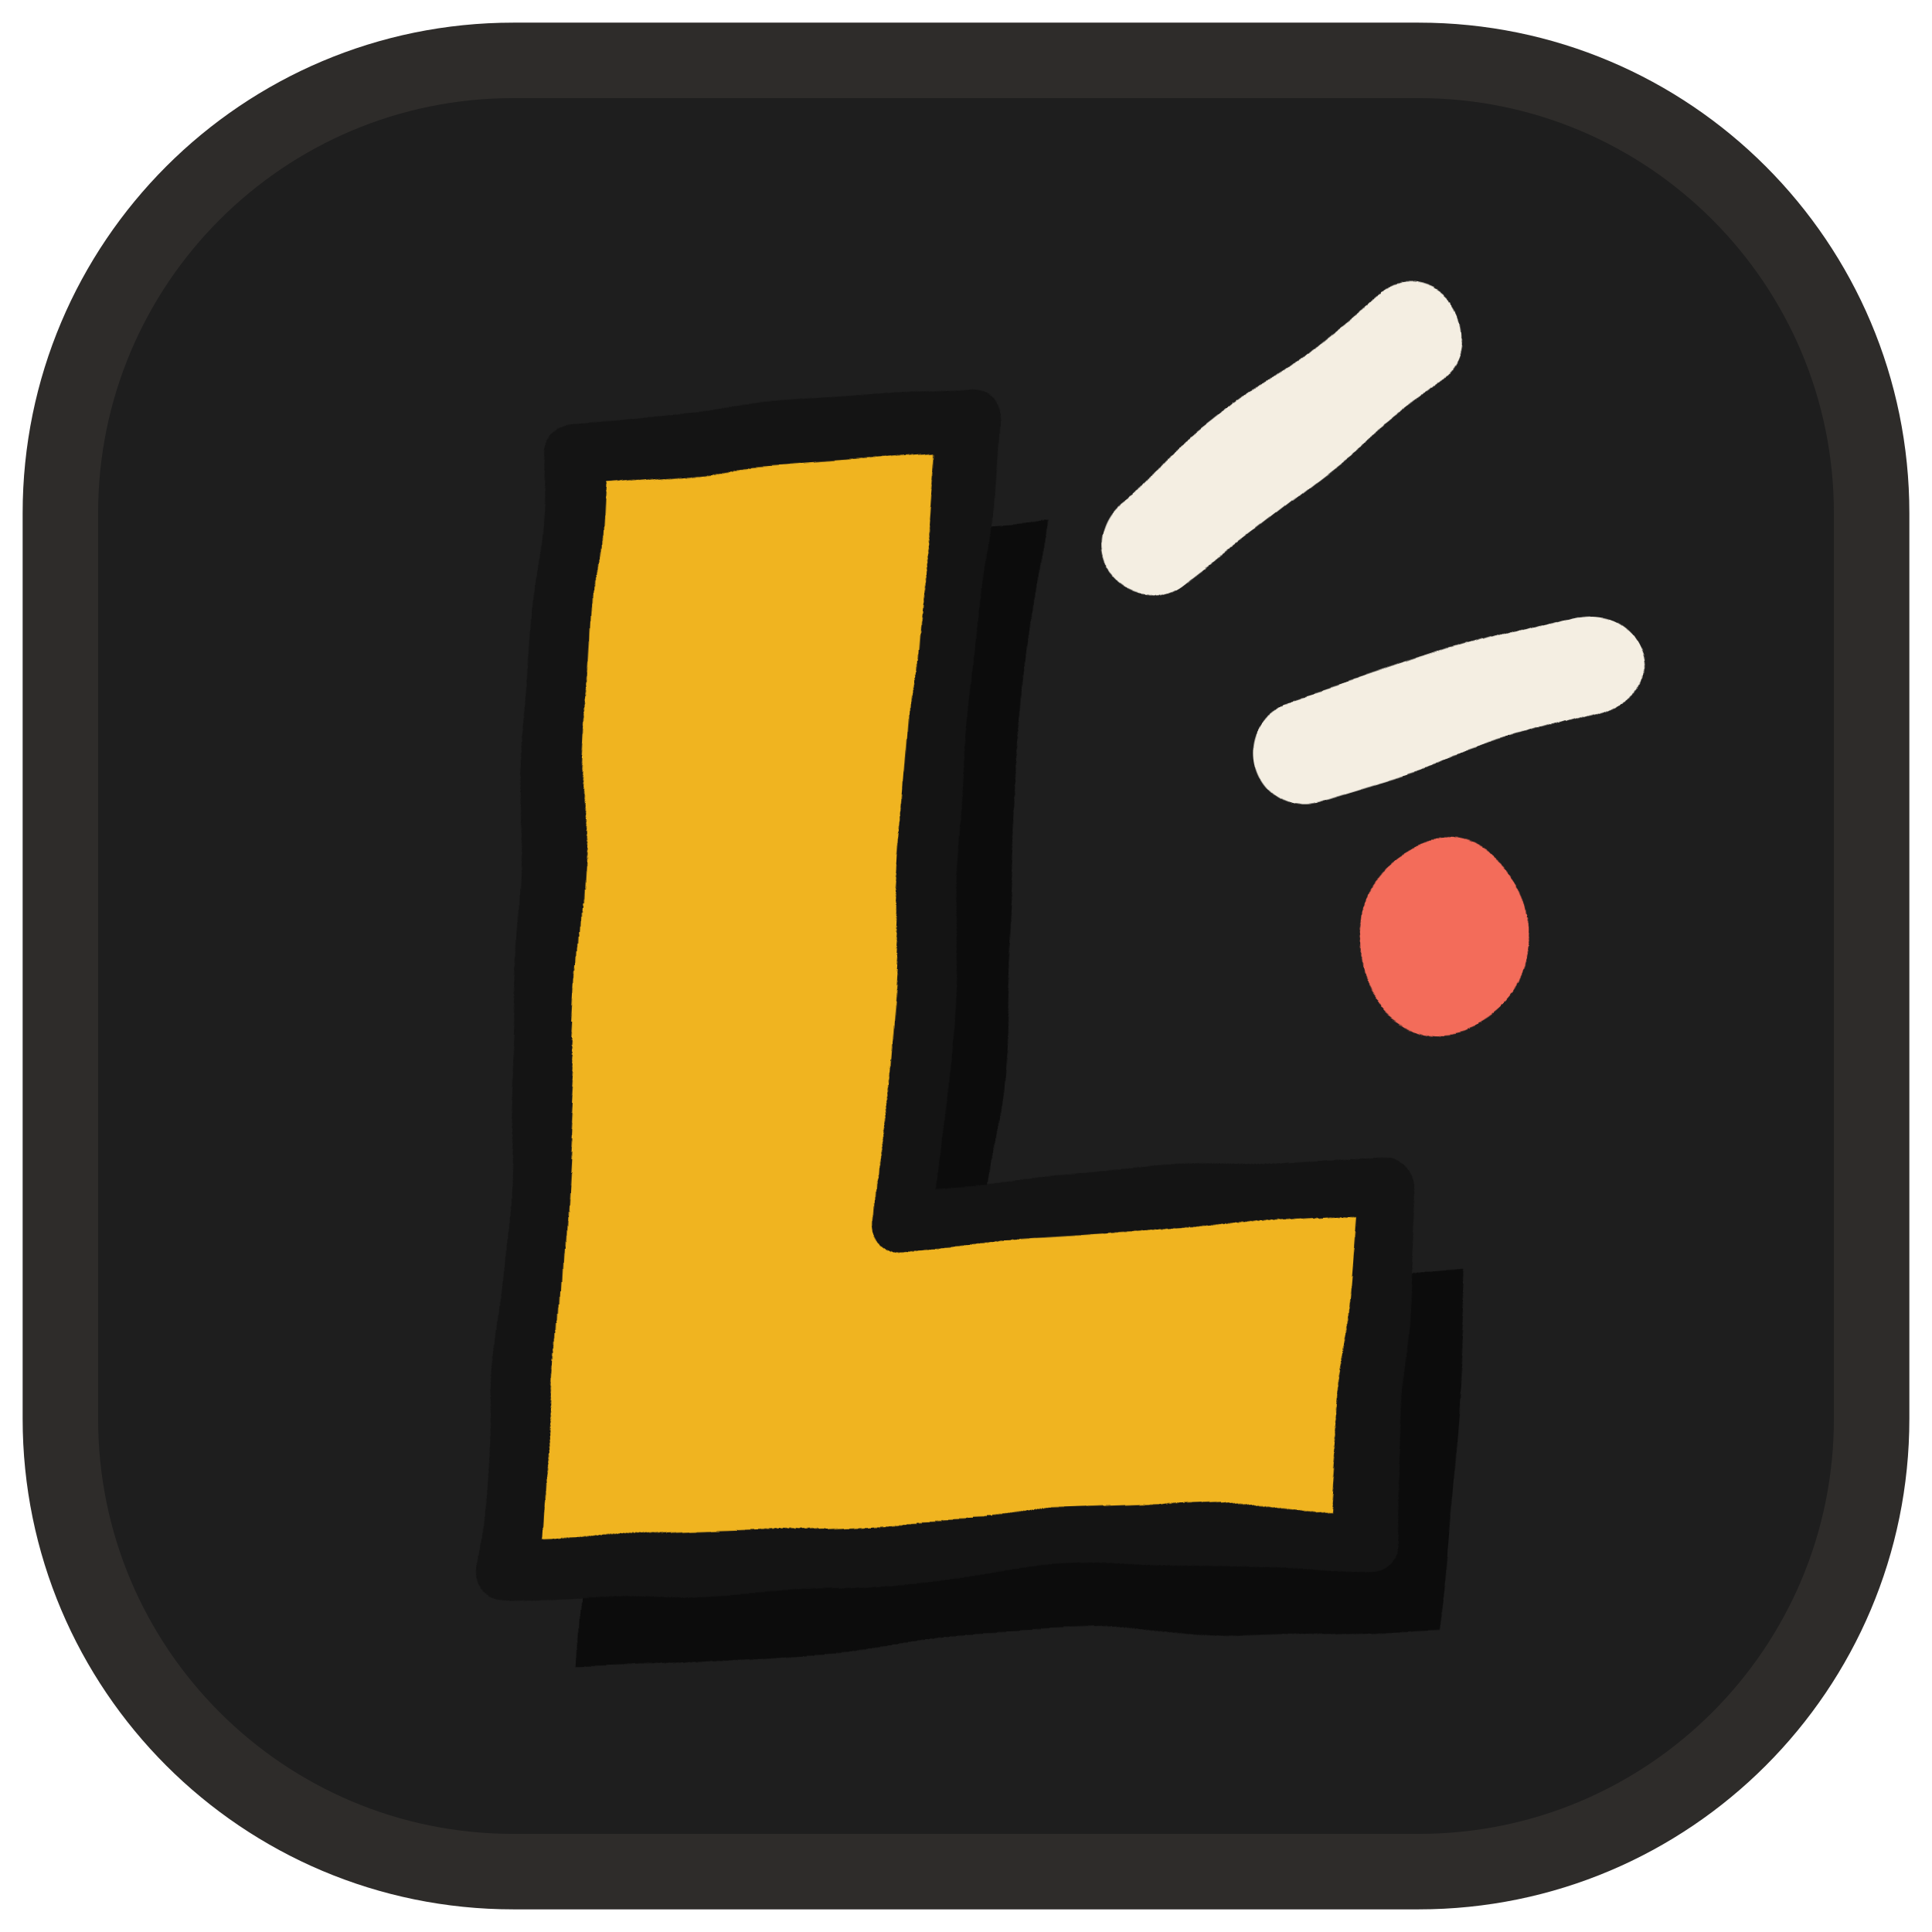
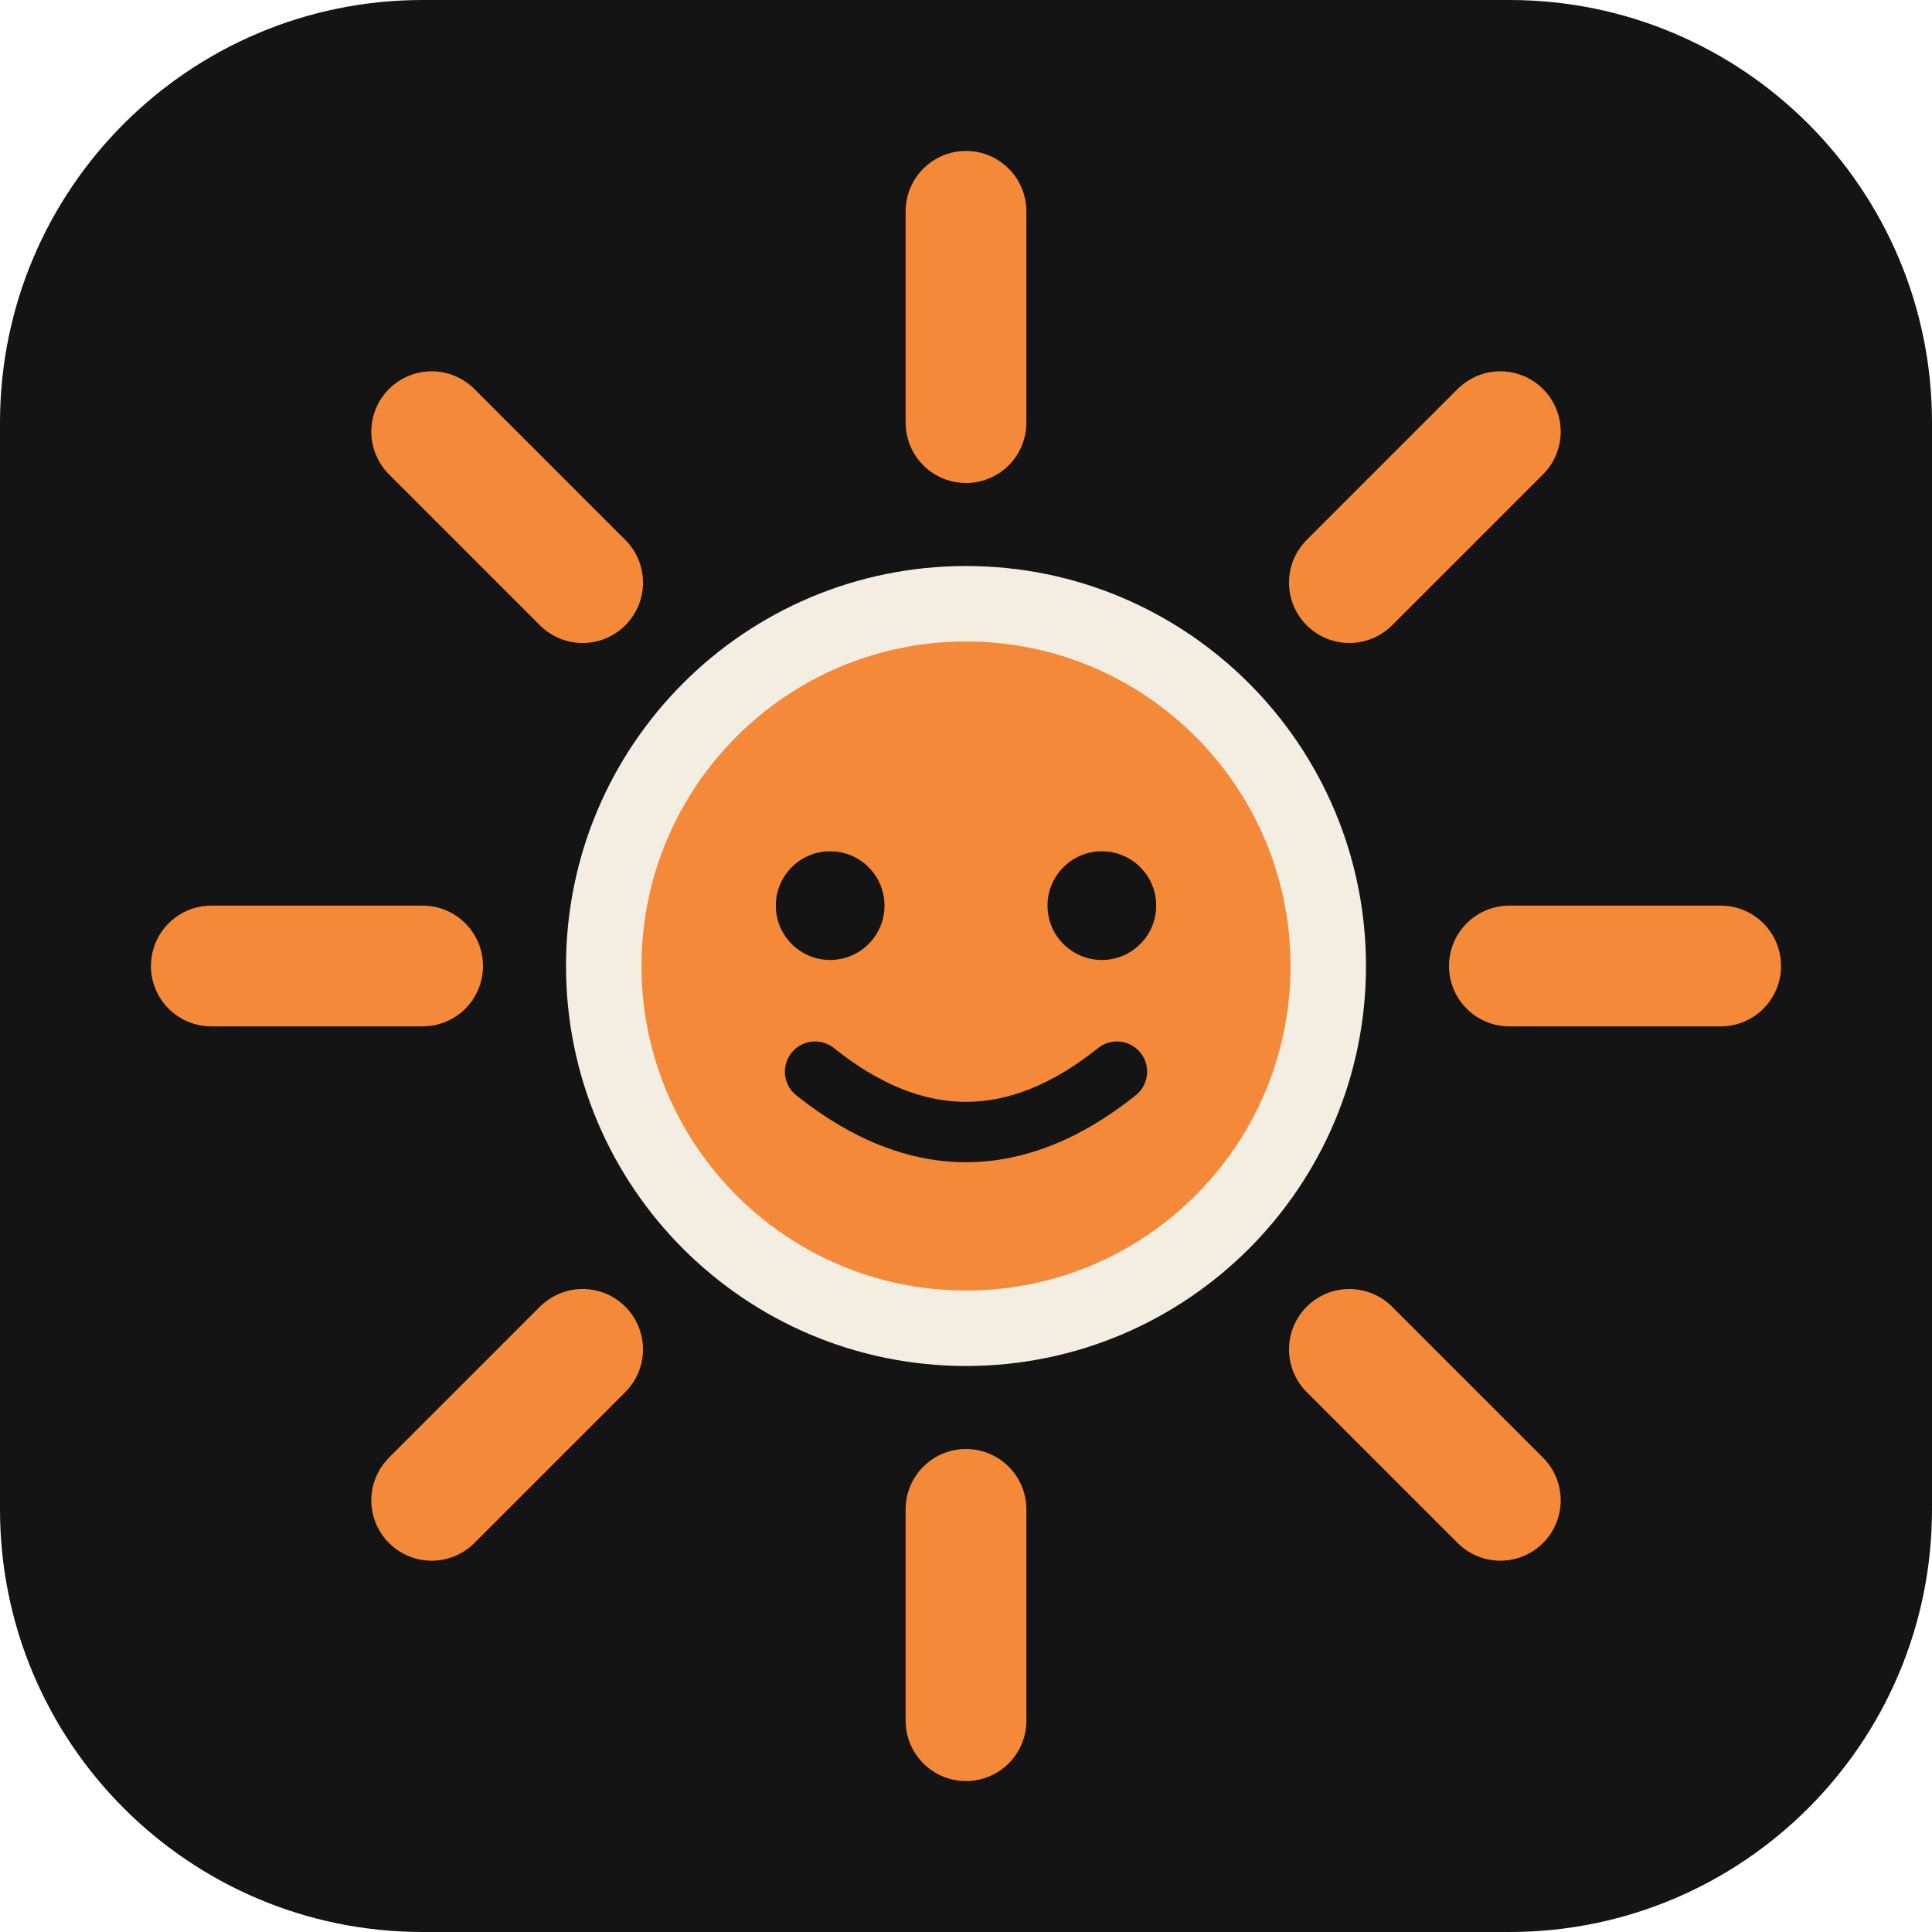
- <svg xmlns="http://www.w3.org/2000/svg" viewBox="0 0 64 64" fill="none">
-   <defs>
-     <filter id="ink-bleed" x="-15%" y="-15%" width="130%" height="130%">
-       <feTurbulence type="fractalNoise" baseFrequency="0.065" numOctaves="3" seed="4" result="noise" />
-       <feDisplacementMap in="SourceGraphic" in2="noise" scale="1.8" xChannelSelector="R" yChannelSelector="G" />
-     </filter>
-   </defs>
-   <rect x="2" y="2" width="60" height="60" rx="15" fill="#1e1e1e" stroke="#2e2c2a" stroke-width="2.5" />
-   <g filter="url(#ink-bleed)">
-     <path d="M 19 15 L 32 14 L 30 40 L 46 39 L 45 51 L 17 52 Z" fill="#0c0c0c" transform="translate(2.5, 3)" />
-     <path d="M 19 15 L 32 14 L 30 40 L 46 39 L 45 51 L 17 52 Z" fill="#f0b420" stroke="#141414" stroke-width="2" stroke-linejoin="round" />
-     <path d="M 38 18 L 47 11 M 43 25 L 53 22" stroke="#f4eee2" stroke-width="3.5" stroke-linecap="round" />
-     <circle cx="48" cy="31" r="3" fill="#f36c5a" />
+ <svg xmlns="http://www.w3.org/2000/svg" viewBox="0 0 64 64">
+   <rect width="64" height="64" rx="14" fill="#141414" />
+   <g stroke="#f4893a" stroke-width="4" stroke-linecap="round">
+     <path d="M32 7v7M32 50v7M7 32h7M50 32h7M14.3 14.3l5 5M44.7 44.7l5 5M14.3 49.7l5-5M44.7 19.3l5-5" />
  </g>
+   <circle cx="32" cy="32" r="12" fill="#f4893a" stroke="#f4eee2" stroke-width="2.5" />
+   <circle cx="27.5" cy="30" r="1.8" fill="#141414" />
+   <circle cx="36.5" cy="30" r="1.8" fill="#141414" />
+   <path d="M27 35.5q5 4 10 0" fill="none" stroke="#141414" stroke-width="2" stroke-linecap="round" />
</svg>
